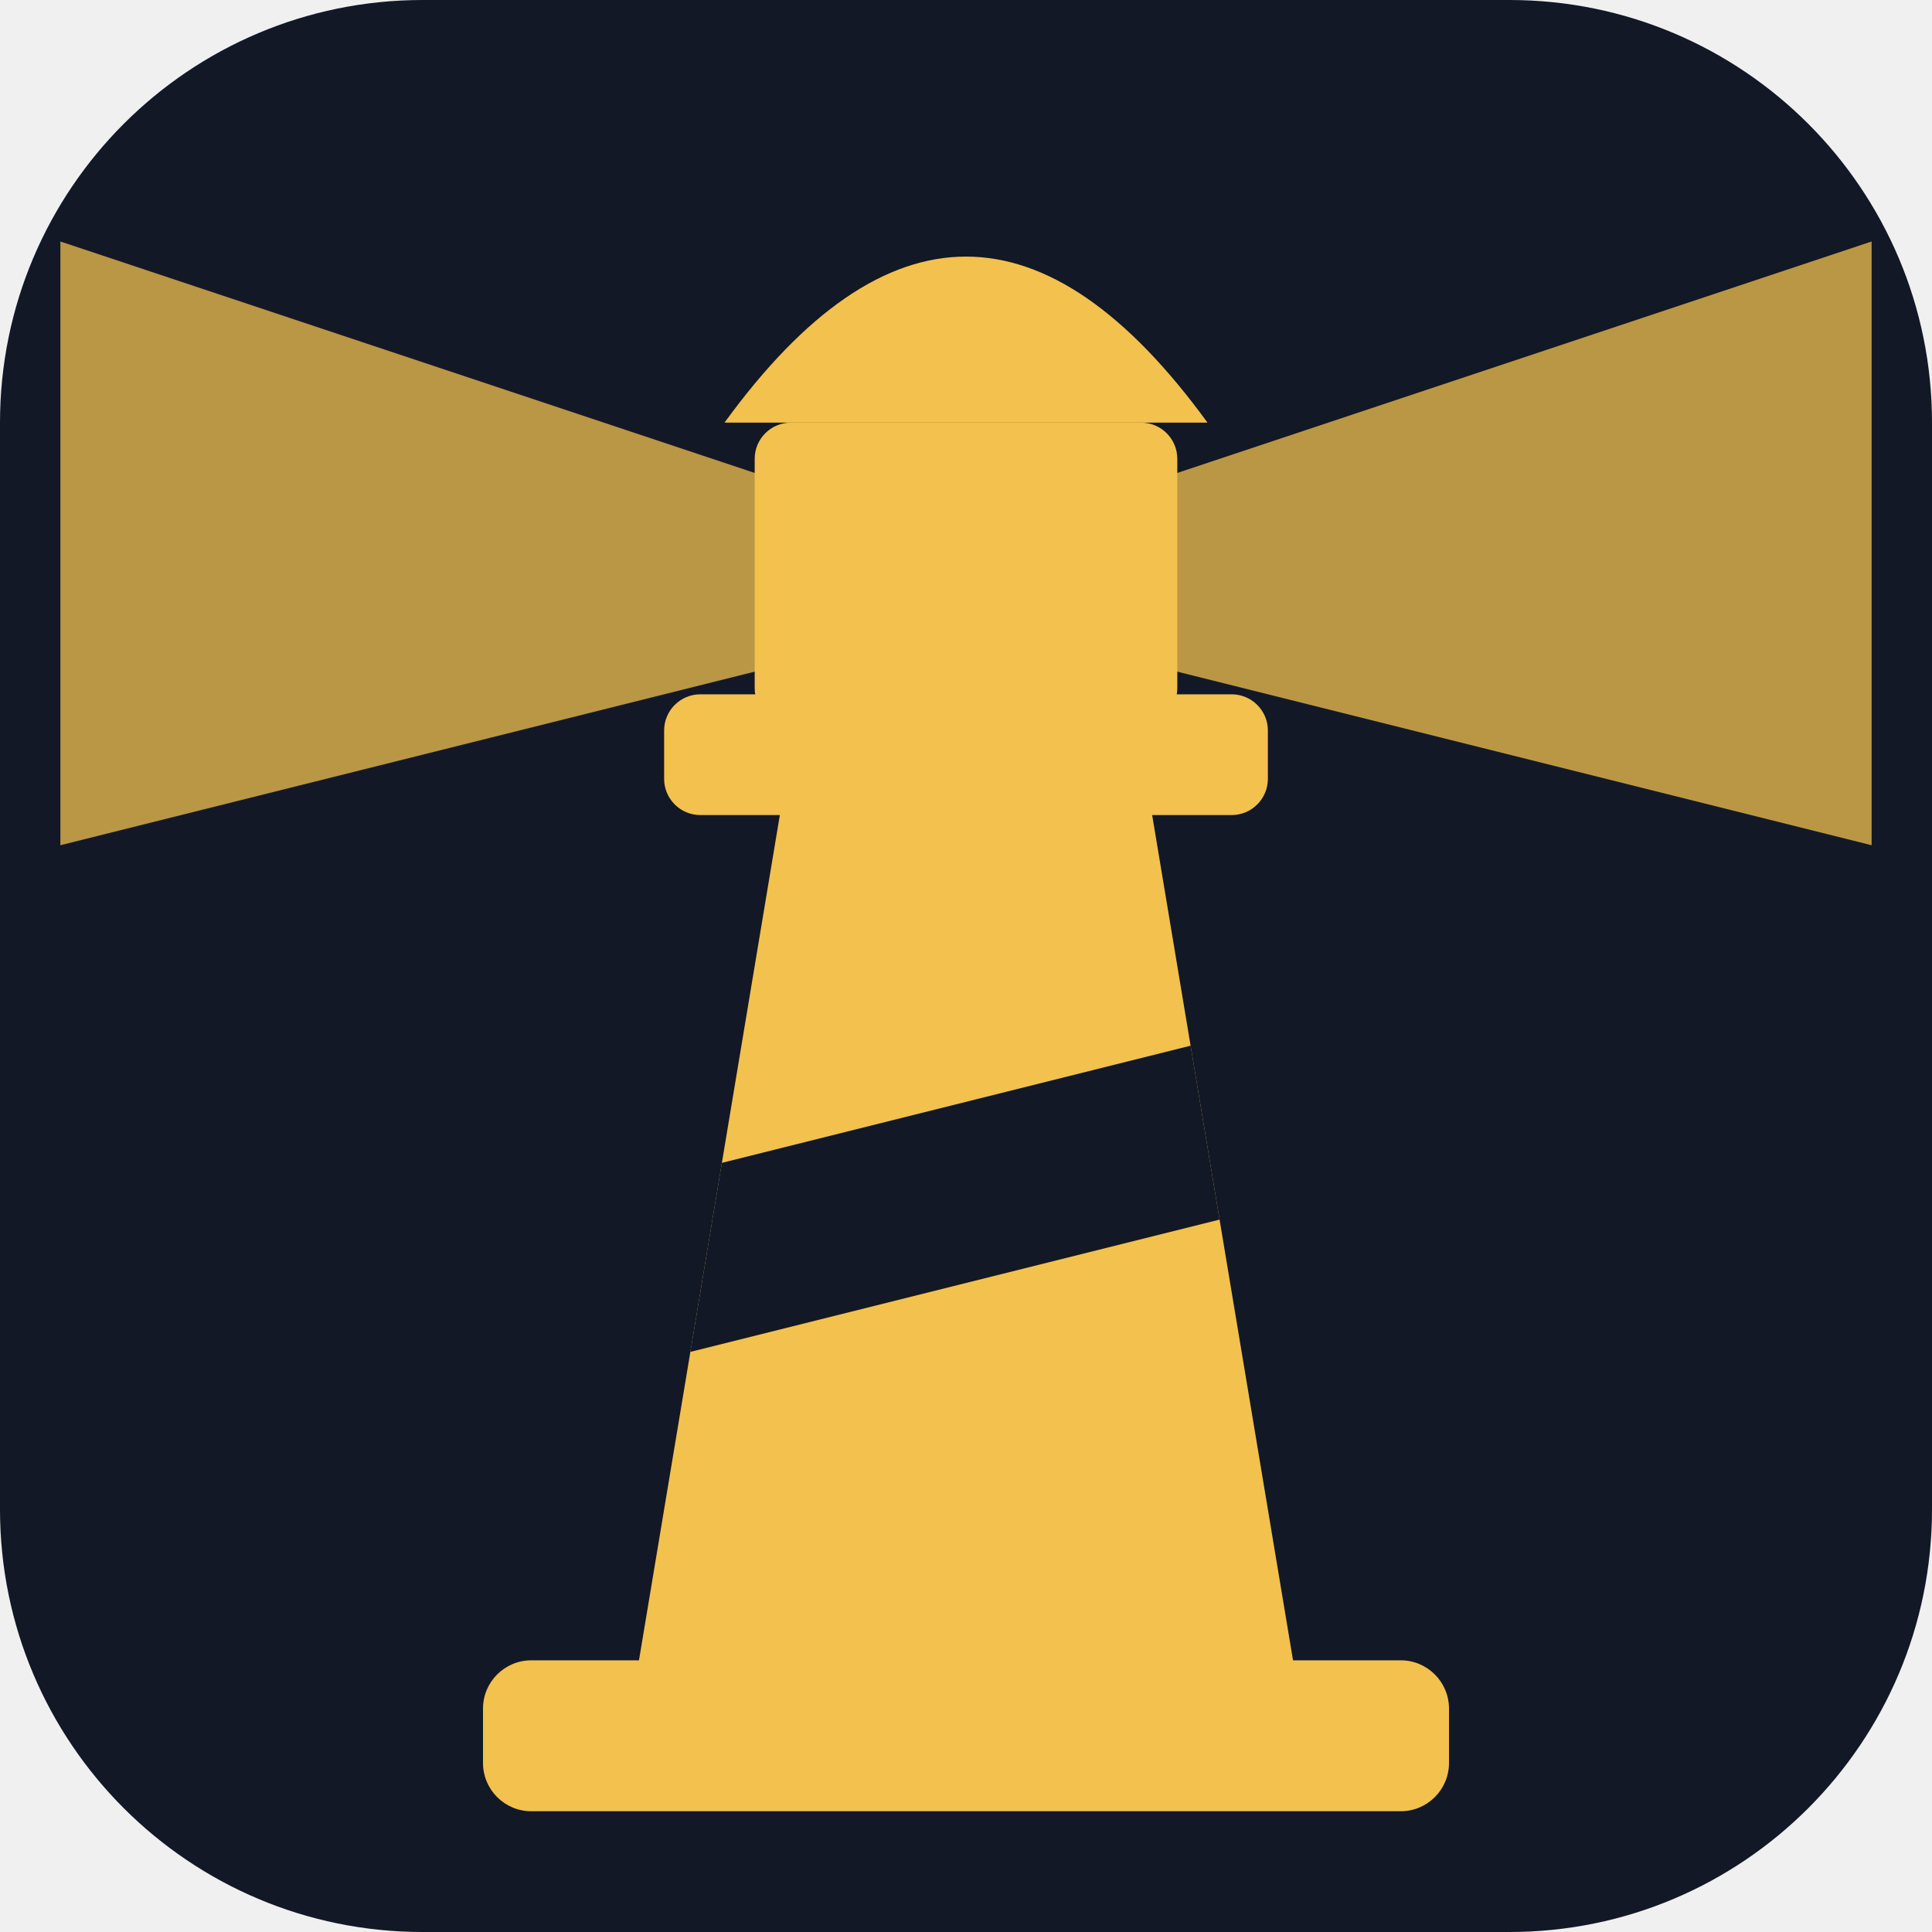
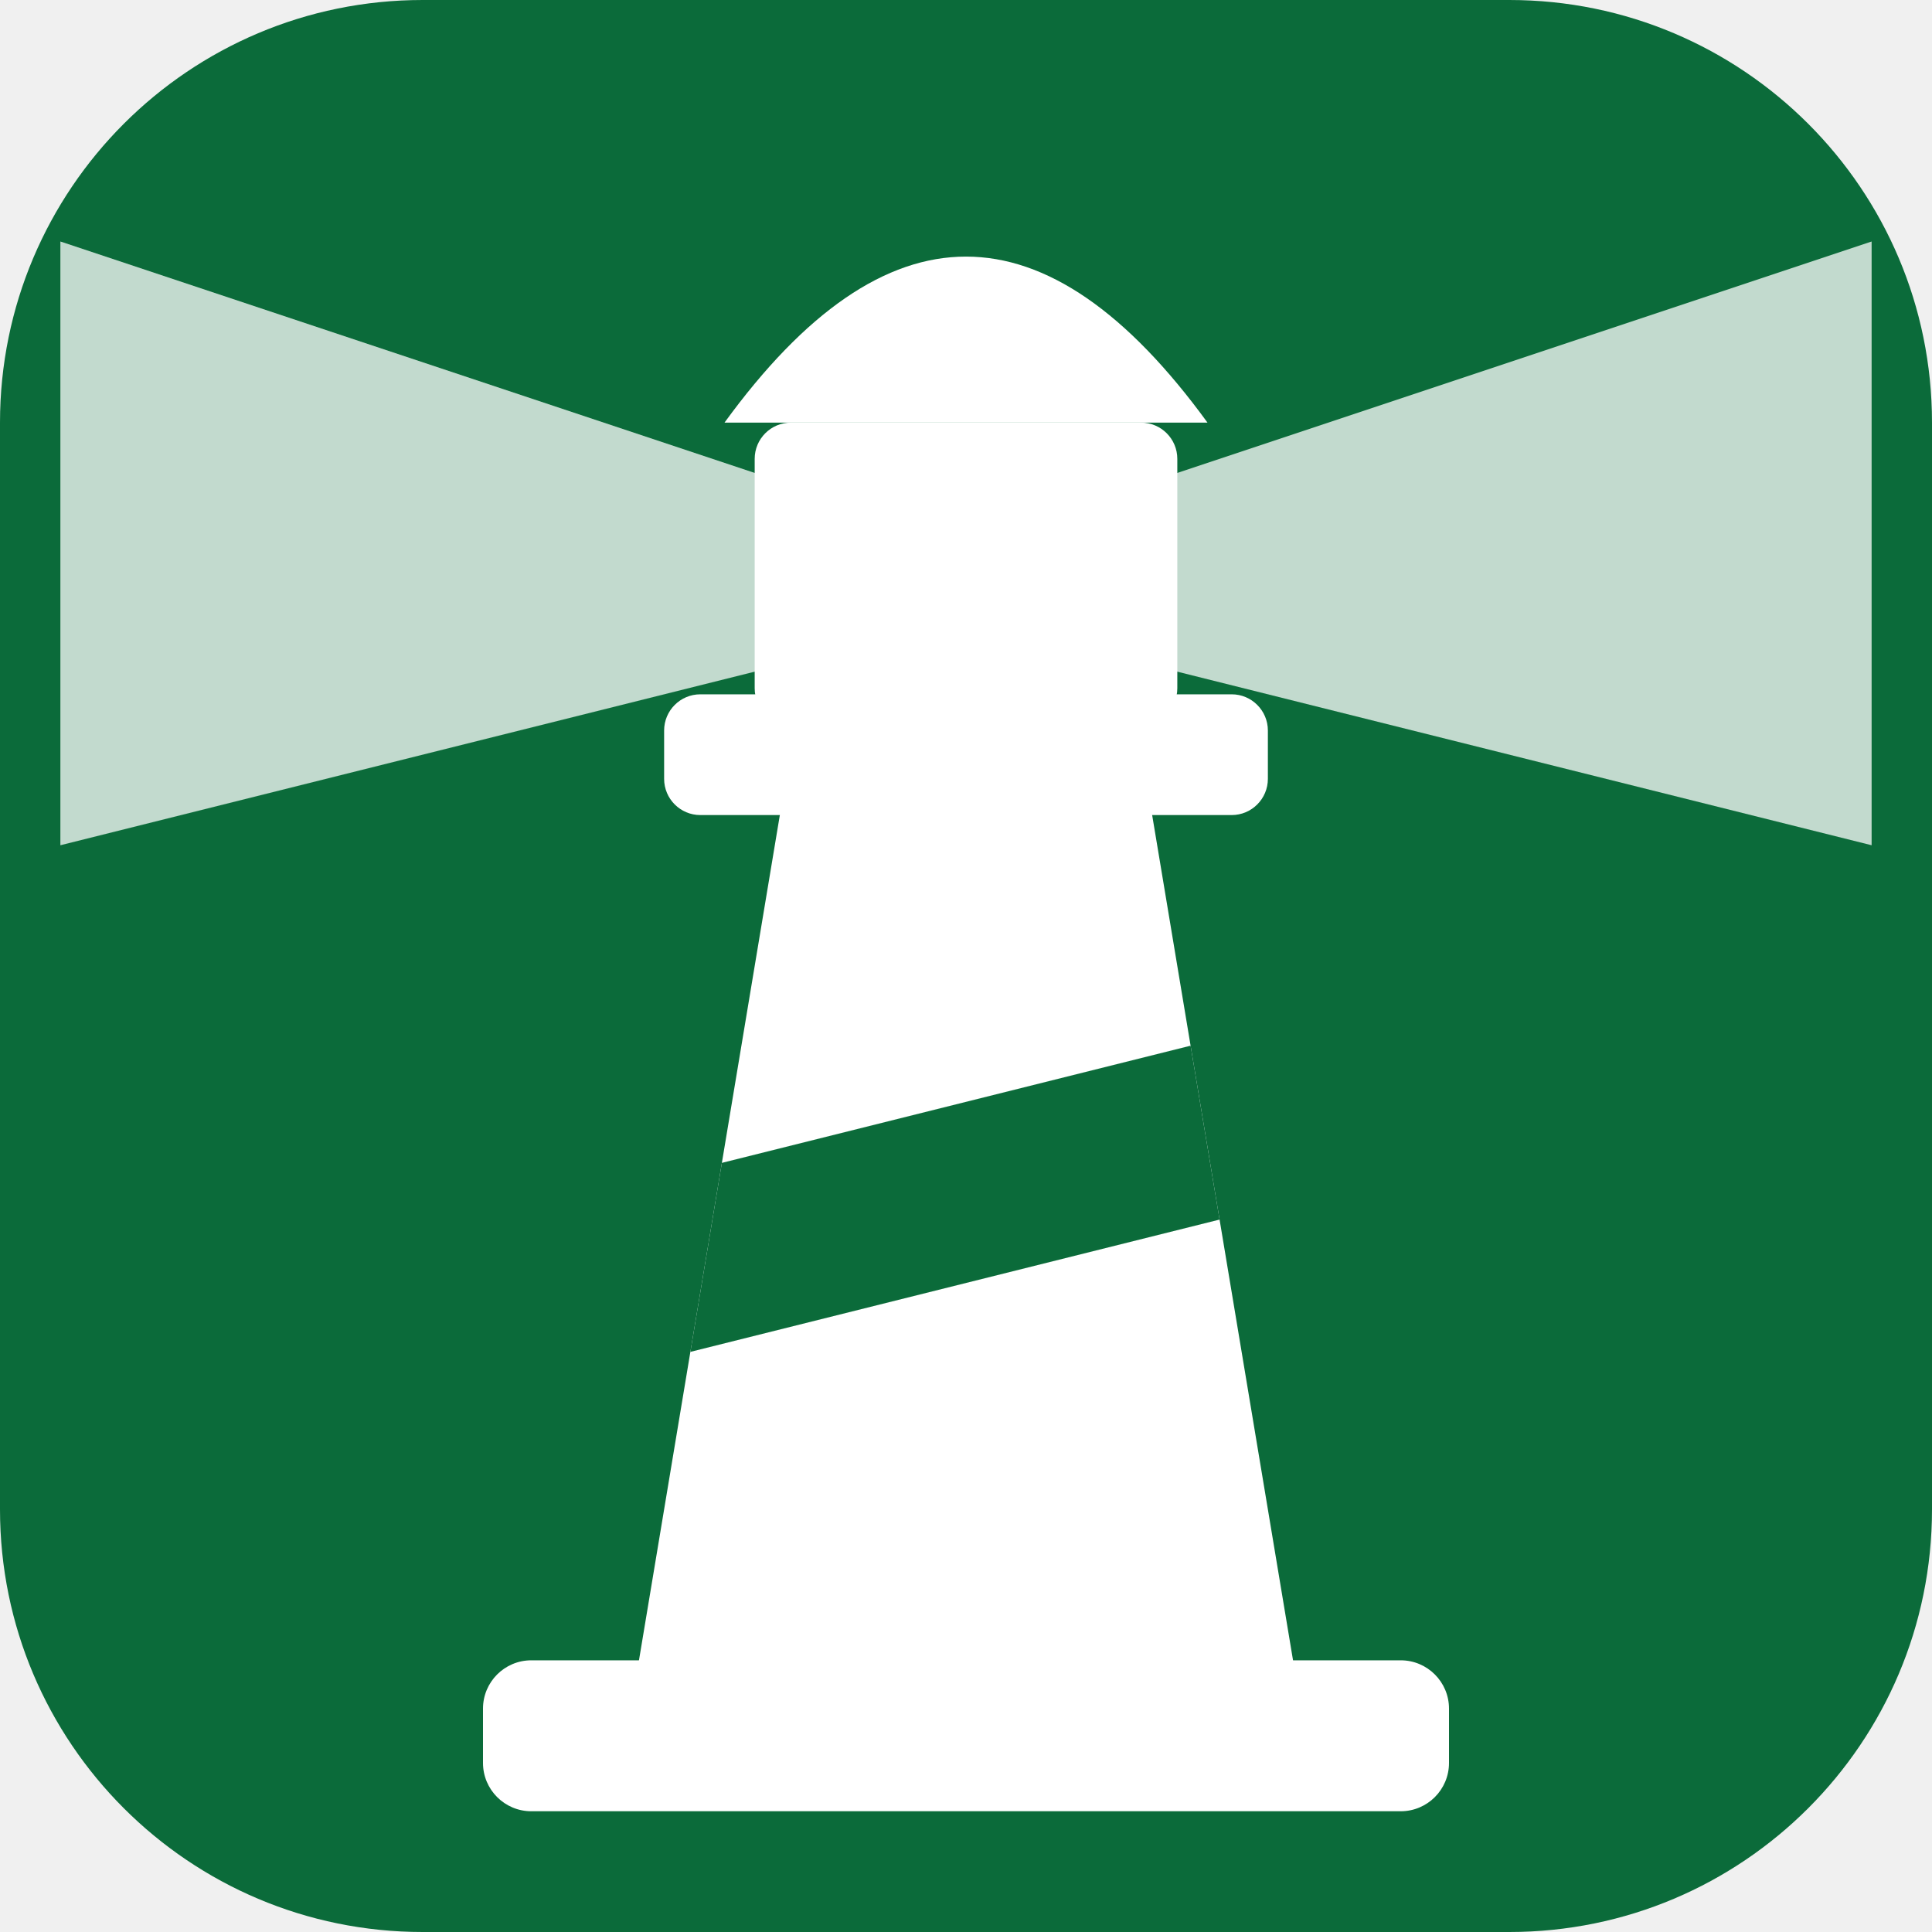
<svg xmlns="http://www.w3.org/2000/svg" viewBox="0 0 32 32">
  <defs>
    <clipPath id="t">
      <path d="M13 13 L19 13 L21.5 28 L10.5 28 Z" />
    </clipPath>
  </defs>
-   <rect width="32" height="32" rx="7" fill="#121826" />
-   <path d="M19 8 L31 4 L31 14 L19 11 Z" fill="#f2c14e" opacity="0.75" />
-   <path d="M13 8 L1 4 L1 14 L13 11 Z" fill="#f2c14e" opacity="0.75" />
-   <path d="M12 7 Q16 1.5 20 7 Z" fill="#f2c14e" />
-   <rect x="12.5" y="7" width="7" height="5" rx="0.6" fill="#f2c14e" />
-   <rect x="11" y="11.5" width="10" height="2" rx="0.6" fill="#f2c14e" />
+   <rect width="32" height="32" rx="7" fill="#0b6b3a" />
+   <path d="M19 8 L31 4 L31 14 L19 11 Z" fill="#ffffff" opacity="0.75" />
+   <path d="M13 8 L1 4 L1 14 L13 11 Z" fill="#ffffff" opacity="0.75" />
+   <path d="M12 7 Q16 1.5 20 7 Z" fill="#ffffff" />
+   <rect x="12.5" y="7" width="7" height="5" rx="0.6" fill="#ffffff" />
+   <rect x="11" y="11.5" width="10" height="2" rx="0.6" fill="#ffffff" />
  <g clip-path="url(#t)">
-     <rect x="9" y="12" width="14" height="17" fill="#f2c14e" />
-     <path d="M9 20 L23 16.5 L23 19.5 L9 23 Z" fill="#121826" />
+     <rect x="9" y="12" width="14" height="17" fill="#ffffff" />
+     <path d="M9 20 L23 16.5 L23 19.5 L9 23 Z" fill="#0b6b3a" />
  </g>
-   <rect x="8" y="27.5" width="16" height="2.5" rx="0.8" fill="#f2c14e" />
+   <rect x="8" y="27.5" width="16" height="2.5" rx="0.8" fill="#ffffff" />
</svg>
